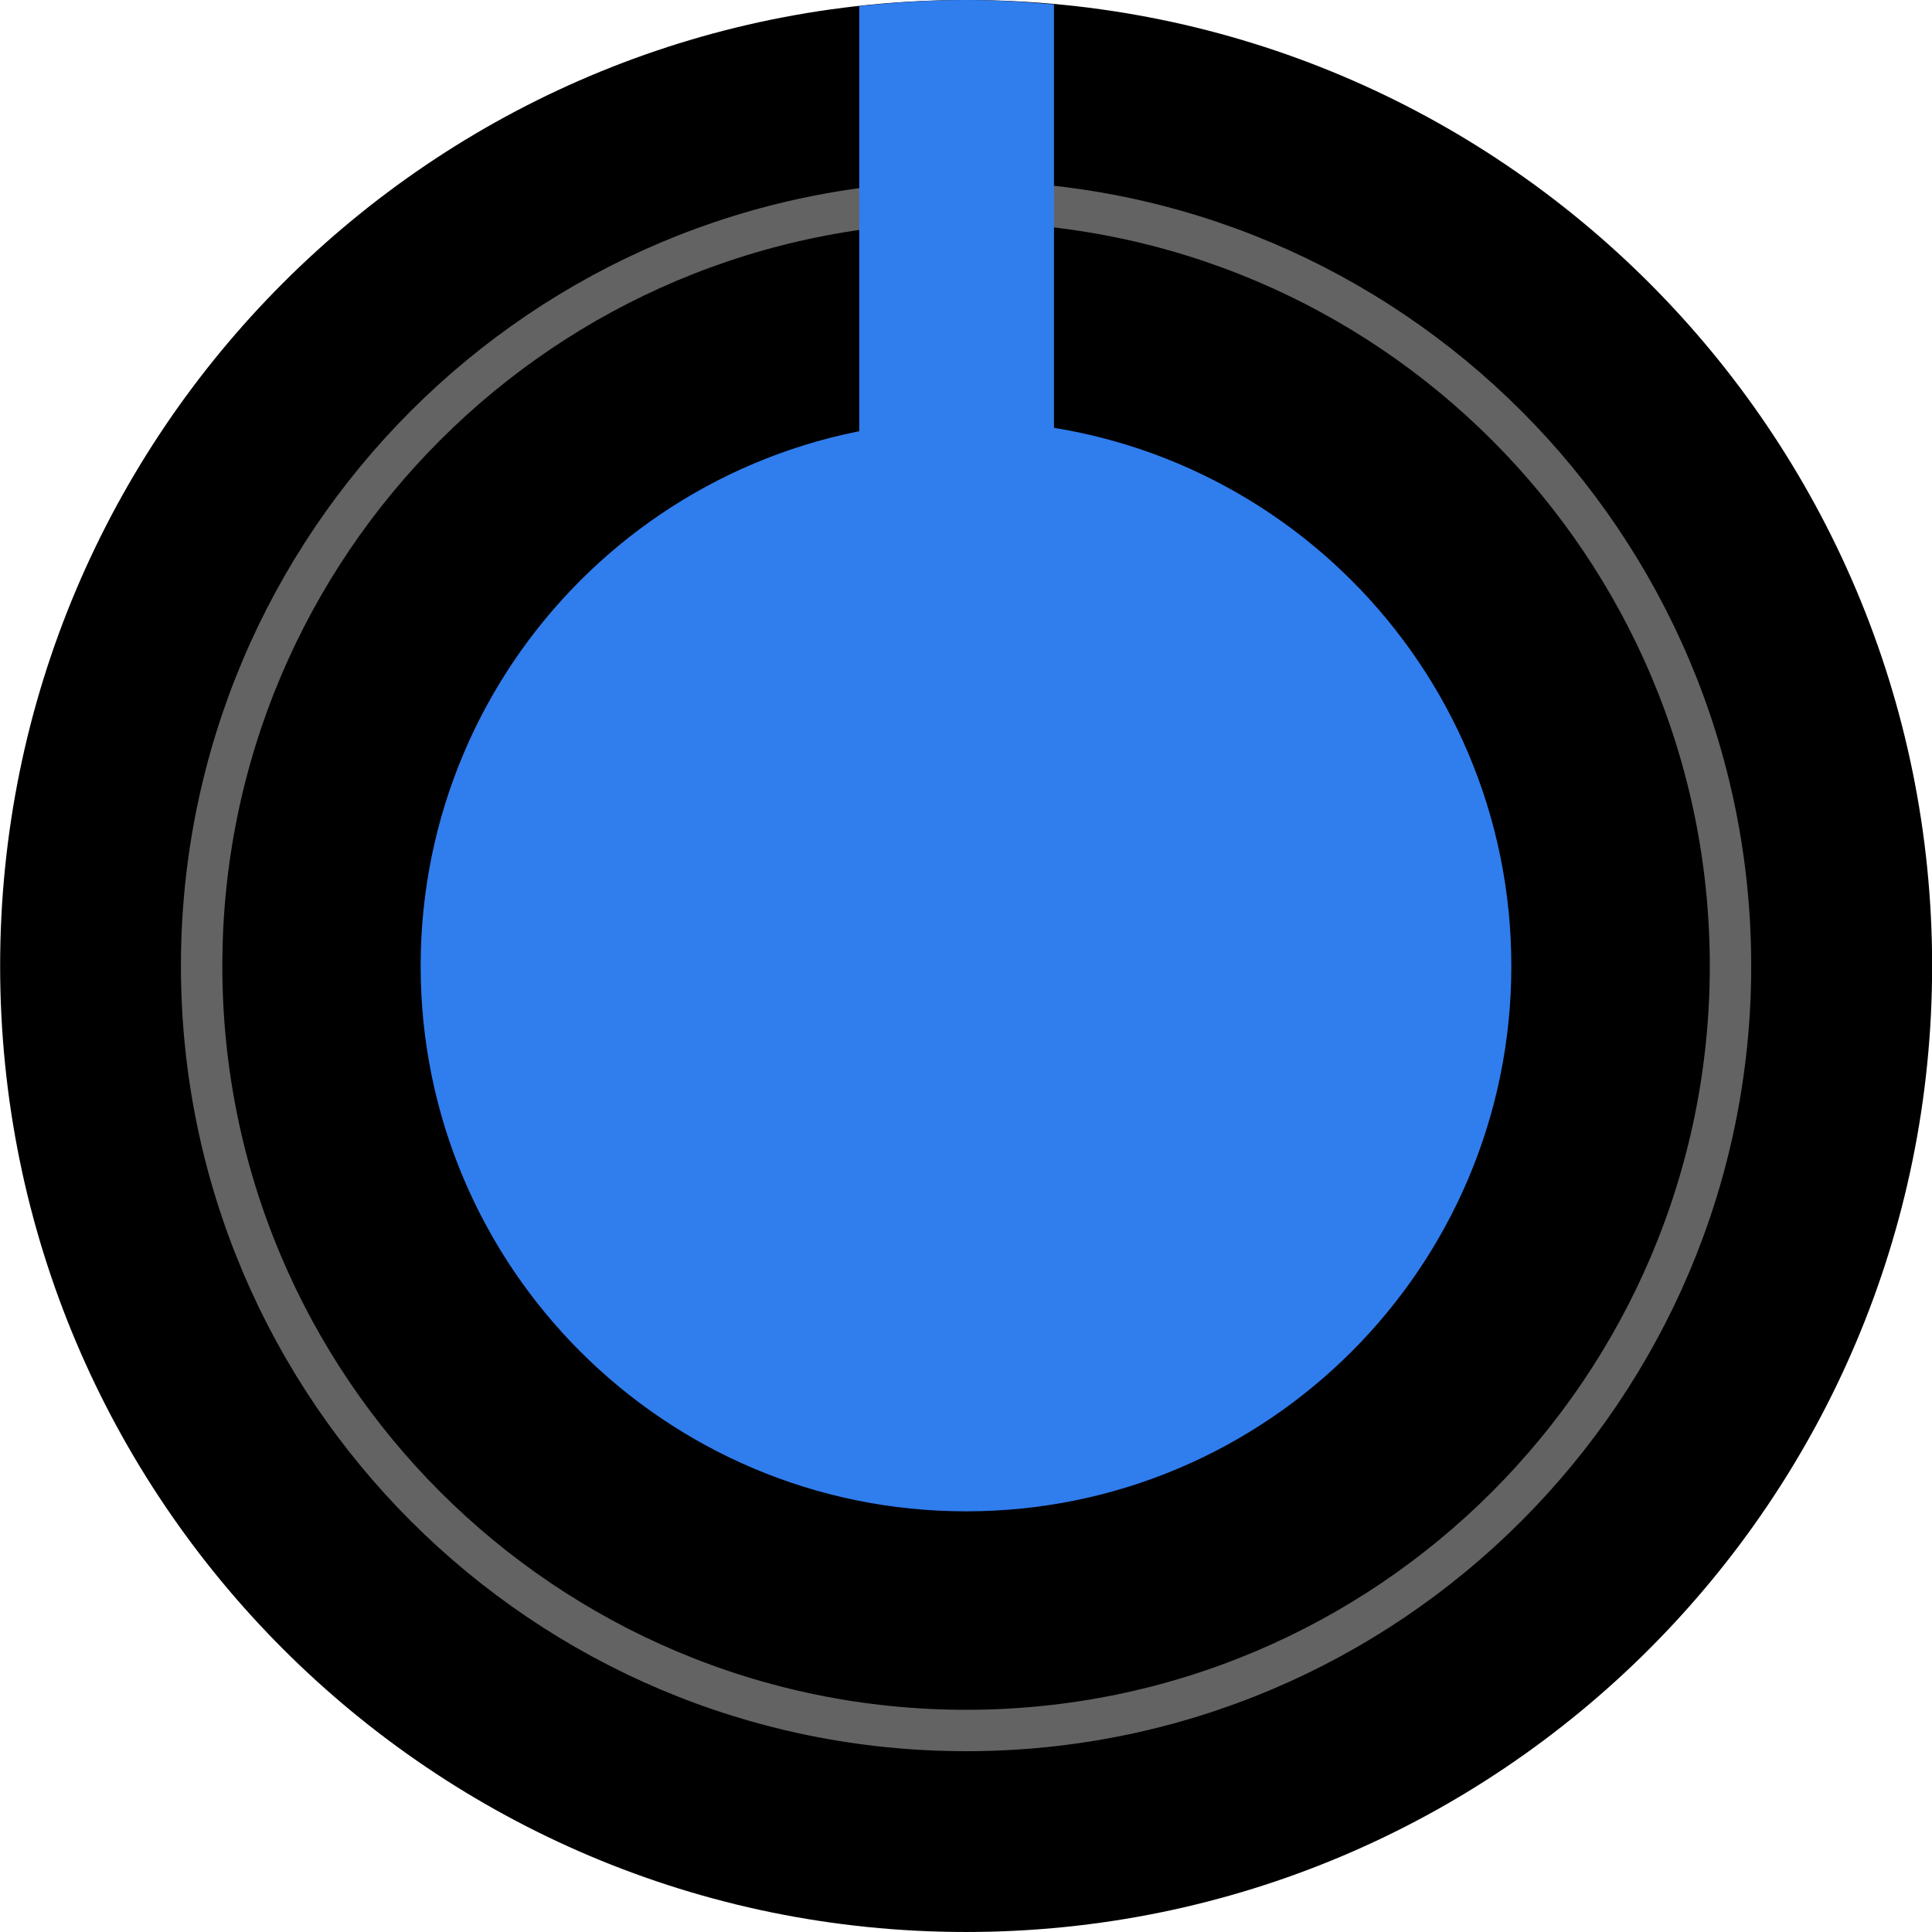
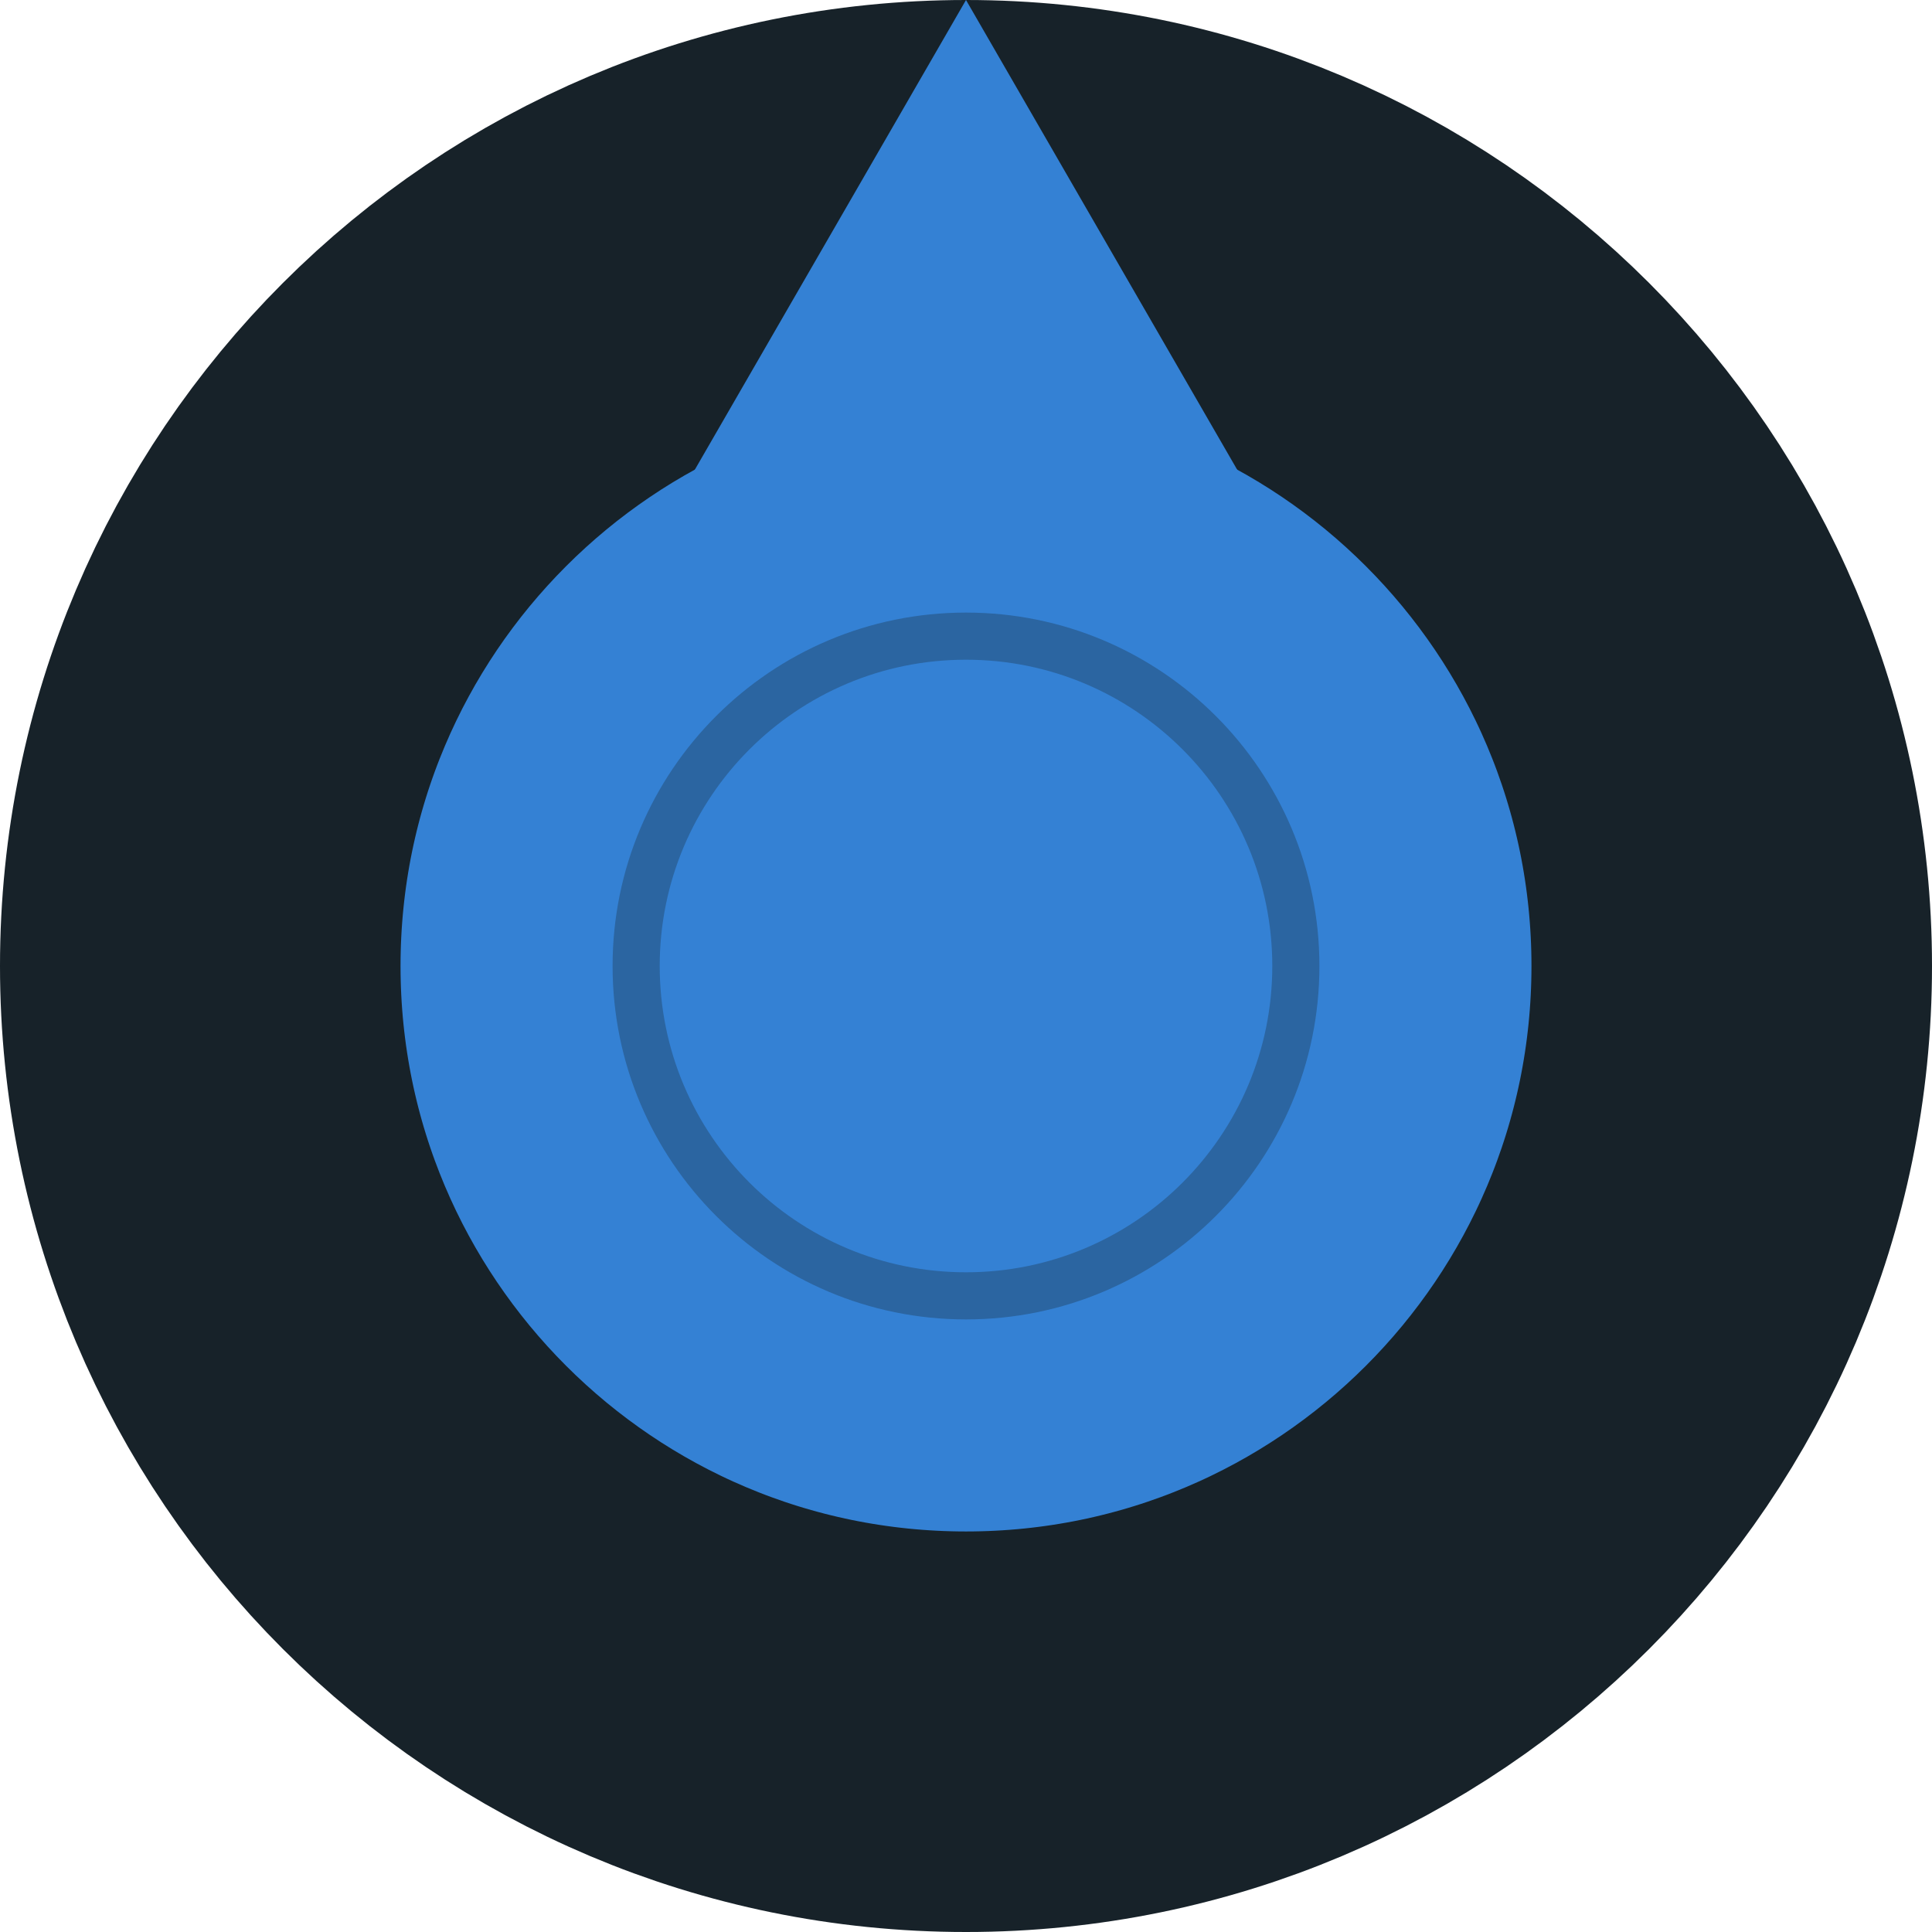
- <svg xmlns="http://www.w3.org/2000/svg" width="13.999mm" height="13.999mm" viewBox="0 0 13.999 13.999" version="1.1" id="svg15246">
-   <defs id="defs15240">
-     <clipPath id="clip89">
-       <rect y="0" x="0" width="18" height="19" id="rect4864" />
-     </clipPath>
-     <clipPath id="clip90">
-       <path d="m 0.898,0.129 h 16.25 v 17.883 h -16.25 z m 0,0" id="path4861" />
-     </clipPath>
-     <mask id="mask44">
-       <g style="filter:url(#alpha)" id="g4858" transform="matrix(0.2645833,0,0,0.2645833,89.35879,128.5777)">
-         <rect x="0" y="0" width="3052.87" height="3351.5" style="fill:#000000;fill-opacity:0.15;stroke:none" id="rect4856" />
-       </g>
-     </mask>
-     <filter id="alpha" filterUnits="objectBoundingBox" x="0" y="0" width="1" height="1">
-       <feColorMatrix type="matrix" in="SourceGraphic" values="0 0 0 0 1 0 0 0 0 1 0 0 0 0 1 0 0 0 1 0" id="feColorMatrix4149" />
-     </filter>
-     <clipPath id="clipPath17821">
-       <rect y="0" x="0" width="18" height="19" id="rect17819" />
-     </clipPath>
-     <clipPath id="clipPath17825">
-       <path d="m 0.898,0.129 h 16.25 v 17.883 h -16.25 z m 0,0" id="path17823" />
-     </clipPath>
-     <clipPath id="clip87">
-       <rect y="0" x="0" width="24" height="26" id="rect4848" />
-     </clipPath>
-     <clipPath id="clip88">
-       <path d="m 0.684,0.922 h 22.68 v 24.938 H 0.684 Z m 0,0" id="path4845" />
-     </clipPath>
-     <mask id="mask43">
-       <g style="filter:url(#alpha)" id="g4842" transform="matrix(0.2645833,0,0,0.2645833,89.35879,128.5777)">
-         <rect x="0" y="0" width="3052.87" height="3351.5" style="fill:#000000;fill-opacity:0.15;stroke:none" id="rect4840" />
-       </g>
-     </mask>
-     <filter id="filter17836" filterUnits="objectBoundingBox" x="0" y="0" width="1" height="1">
-       <feColorMatrix type="matrix" in="SourceGraphic" values="0 0 0 0 1 0 0 0 0 1 0 0 0 0 1 0 0 0 1 0" id="feColorMatrix17834" />
-     </filter>
-     <clipPath id="clipPath17840">
-       <rect y="0" x="0" width="24" height="26" id="rect17838" />
-     </clipPath>
-     <clipPath id="clipPath17844">
-       <path d="m 0.684,0.922 h 22.68 v 24.938 H 0.684 Z m 0,0" id="path17842" />
-     </clipPath>
-     <clipPath id="clip95">
-       <rect y="0" x="0" width="18" height="18" id="rect4912" />
-     </clipPath>
-     <clipPath id="clip96">
-       <path d="M 0.141,0.141 H 17.199 V 17.199 H 0.141 Z m 0,0" id="path4909" />
-     </clipPath>
-     <mask id="mask47">
-       <g style="filter:url(#alpha-3)" id="g4906" transform="matrix(0.2645833,0,0,0.2645833,88.61115,119.1986)">
-         <rect x="0" y="0" width="3052.87" height="3351.5" style="fill:#000000;fill-opacity:0.33;stroke:none" id="rect4904" />
-       </g>
-     </mask>
-     <filter id="alpha-3" filterUnits="objectBoundingBox" x="0" y="0" width="1" height="1">
-       <feColorMatrix type="matrix" in="SourceGraphic" values="0 0 0 0 1 0 0 0 0 1 0 0 0 0 1 0 0 0 1 0" id="feColorMatrix4149-6" />
-     </filter>
-     <clipPath id="clipPath18541">
-       <rect y="0" x="0" width="18" height="18" id="rect18539" />
-     </clipPath>
-     <clipPath id="clipPath18545">
-       <path d="M 0.141,0.141 H 17.199 V 17.199 H 0.141 Z m 0,0" id="path18543" />
-     </clipPath>
-     <clipPath id="clip93">
-       <rect y="0" x="0" width="22" height="24" id="rect4896" />
-     </clipPath>
-     <clipPath id="clip94">
-       <path d="M 0.039,0.039 H 21.301 V 23.422 H 0.039 Z m 0,0" id="path4893" />
-     </clipPath>
-     <mask id="mask46">
-       <g style="filter:url(#alpha-3)" id="g4890" transform="matrix(0.2645833,0,0,0.2645833,88.61115,119.1986)">
-         <rect x="0" y="0" width="3052.87" height="3351.5" style="fill:#000000;fill-opacity:0.15;stroke:none" id="rect4888" />
-       </g>
-     </mask>
-     <filter id="filter18556" filterUnits="objectBoundingBox" x="0" y="0" width="1" height="1">
-       <feColorMatrix type="matrix" in="SourceGraphic" values="0 0 0 0 1 0 0 0 0 1 0 0 0 0 1 0 0 0 1 0" id="feColorMatrix18554" />
-     </filter>
-     <clipPath id="clipPath18560">
-       <rect y="0" x="0" width="22" height="24" id="rect18558" />
-     </clipPath>
-     <clipPath id="clipPath18564">
-       <path d="M 0.039,0.039 H 21.301 V 23.422 H 0.039 Z m 0,0" id="path18562" />
-     </clipPath>
-     <clipPath id="clip91">
-       <rect y="0" x="0" width="29" height="32" id="rect4880" />
-     </clipPath>
-     <clipPath id="clip92">
-       <path d="M 0.508,0.5 H 28.855 V 31.68 H 0.508 Z m 0,0" id="path4877" />
-     </clipPath>
-     <mask id="mask45">
-       <g style="filter:url(#alpha-3)" id="g4874" transform="matrix(0.2645833,0,0,0.2645833,88.61115,119.1986)">
-         <rect x="0" y="0" width="3052.87" height="3351.5" style="fill:#000000;fill-opacity:0.15;stroke:none" id="rect4872" />
-       </g>
-     </mask>
-     <filter id="filter18575" filterUnits="objectBoundingBox" x="0" y="0" width="1" height="1">
-       <feColorMatrix type="matrix" in="SourceGraphic" values="0 0 0 0 1 0 0 0 0 1 0 0 0 0 1 0 0 0 1 0" id="feColorMatrix18573" />
-     </filter>
-     <clipPath id="clipPath18579">
-       <rect y="0" x="0" width="29" height="32" id="rect18577" />
-     </clipPath>
-     <clipPath id="clipPath18583">
-       <path d="M 0.508,0.5 H 28.855 V 31.68 H 0.508 Z m 0,0" id="path18581" />
-     </clipPath>
-     <clipPath id="clip202">
-       <rect y="0" x="0" width="18" height="18" id="rect5795" />
-     </clipPath>
-     <clipPath id="clip203">
-       <path d="M 0.855,0.141 H 17.914 V 17.199 H 0.855 Z m 0,0" id="path5792" />
-     </clipPath>
-     <mask id="mask104">
-       <g style="filter:url(#alpha-7)" id="g5789" transform="matrix(0.2645833,0,0,0.2645833,74.41631,97.61355)">
-         <rect x="0" y="0" width="3052.87" height="3351.5" style="fill:#000000;fill-opacity:0.33;stroke:none" id="rect5787" />
-       </g>
-     </mask>
-     <filter id="alpha-7" filterUnits="objectBoundingBox" x="0" y="0" width="1" height="1">
-       <feColorMatrix type="matrix" in="SourceGraphic" values="0 0 0 0 1 0 0 0 0 1 0 0 0 0 1 0 0 0 1 0" id="feColorMatrix4149-5" />
-     </filter>
-     <clipPath id="clipPath18765">
-       <rect y="0" x="0" width="18" height="18" id="rect18763" />
-     </clipPath>
-     <clipPath id="clipPath18769">
-       <path d="M 0.855,0.141 H 17.914 V 17.199 H 0.855 Z m 0,0" id="path18767" />
-     </clipPath>
-   </defs>
-   <g id="layer1" transform="translate(-48.83604,-86.15406)">
-     <path id="path7705" d="m 62.836,93.153 c 0,3.867 -3.134,7 -7,7 -3.865,0 -6.999,-3.134 -6.999,-7 0,-3.865 3.134,-6.999 6.999,-6.999 3.867,0 7,3.134 7,6.999" style="fill:#000000;fill-opacity:1;fill-rule:nonzero;stroke:none;stroke-width:0.353" />
-     <path id="path7707" d="m 59.787,93.154 c 0,2.181 -1.769,3.951 -3.951,3.951 -2.183,0 -3.952,-1.769 -3.952,-3.951 0,-2.183 1.769,-3.951 3.952,-3.951 2.181,0 3.951,1.768 3.951,3.951" style="fill:#307dee;fill-opacity:1;fill-rule:nonzero;stroke:none;stroke-width:0.353" />
-     <path id="path7709" d="m 61.375,93.153 c 0,3.059 -2.48,5.54 -5.538,5.54 -3.059,0 -5.54,-2.48 -5.54,-5.54 0,-3.058 2.48,-5.538 5.54,-5.538 3.058,0 5.538,2.48 5.538,5.538 z m 0,0" style="fill:none;stroke:#636363;stroke-width:0.3;stroke-linecap:butt;stroke-linejoin:miter;stroke-miterlimit:10;stroke-dasharray:none;stroke-opacity:1" />
-     <path id="path7711" d="m 56.473,86.186 c -0.209,-0.019 -0.422,-0.032 -0.638,-0.032 -0.26,0 -0.518,0.017 -0.773,0.044 v 3.168 h 1.411 z m 0,0" style="fill:#307dee;fill-opacity:1;fill-rule:nonzero;stroke:none;stroke-width:0.353" />
-   </g>
+ <svg xmlns="http://www.w3.org/2000/svg" width="41" height="41" viewBox="0 0 41 41" fill="none">
+   <path d="M36.75 20.5C36.75 29.475 29.475 36.75 20.5 36.75C11.525 36.75 4.25 29.475 4.25 20.5C4.25 11.525 11.525 4.25 20.5 4.25C29.475 4.25 36.75 11.525 36.75 20.5Z" fill="#3481D4" stroke="#172229" stroke-width="8.5" />
+   <path d="M20.5 0L26.562 10.5H14.438L20.5 0Z" fill="#3481D4" />
+   <circle cx="20.5" cy="20.5" r="7" stroke="#172229" stroke-opacity="0.3" />
</svg>
